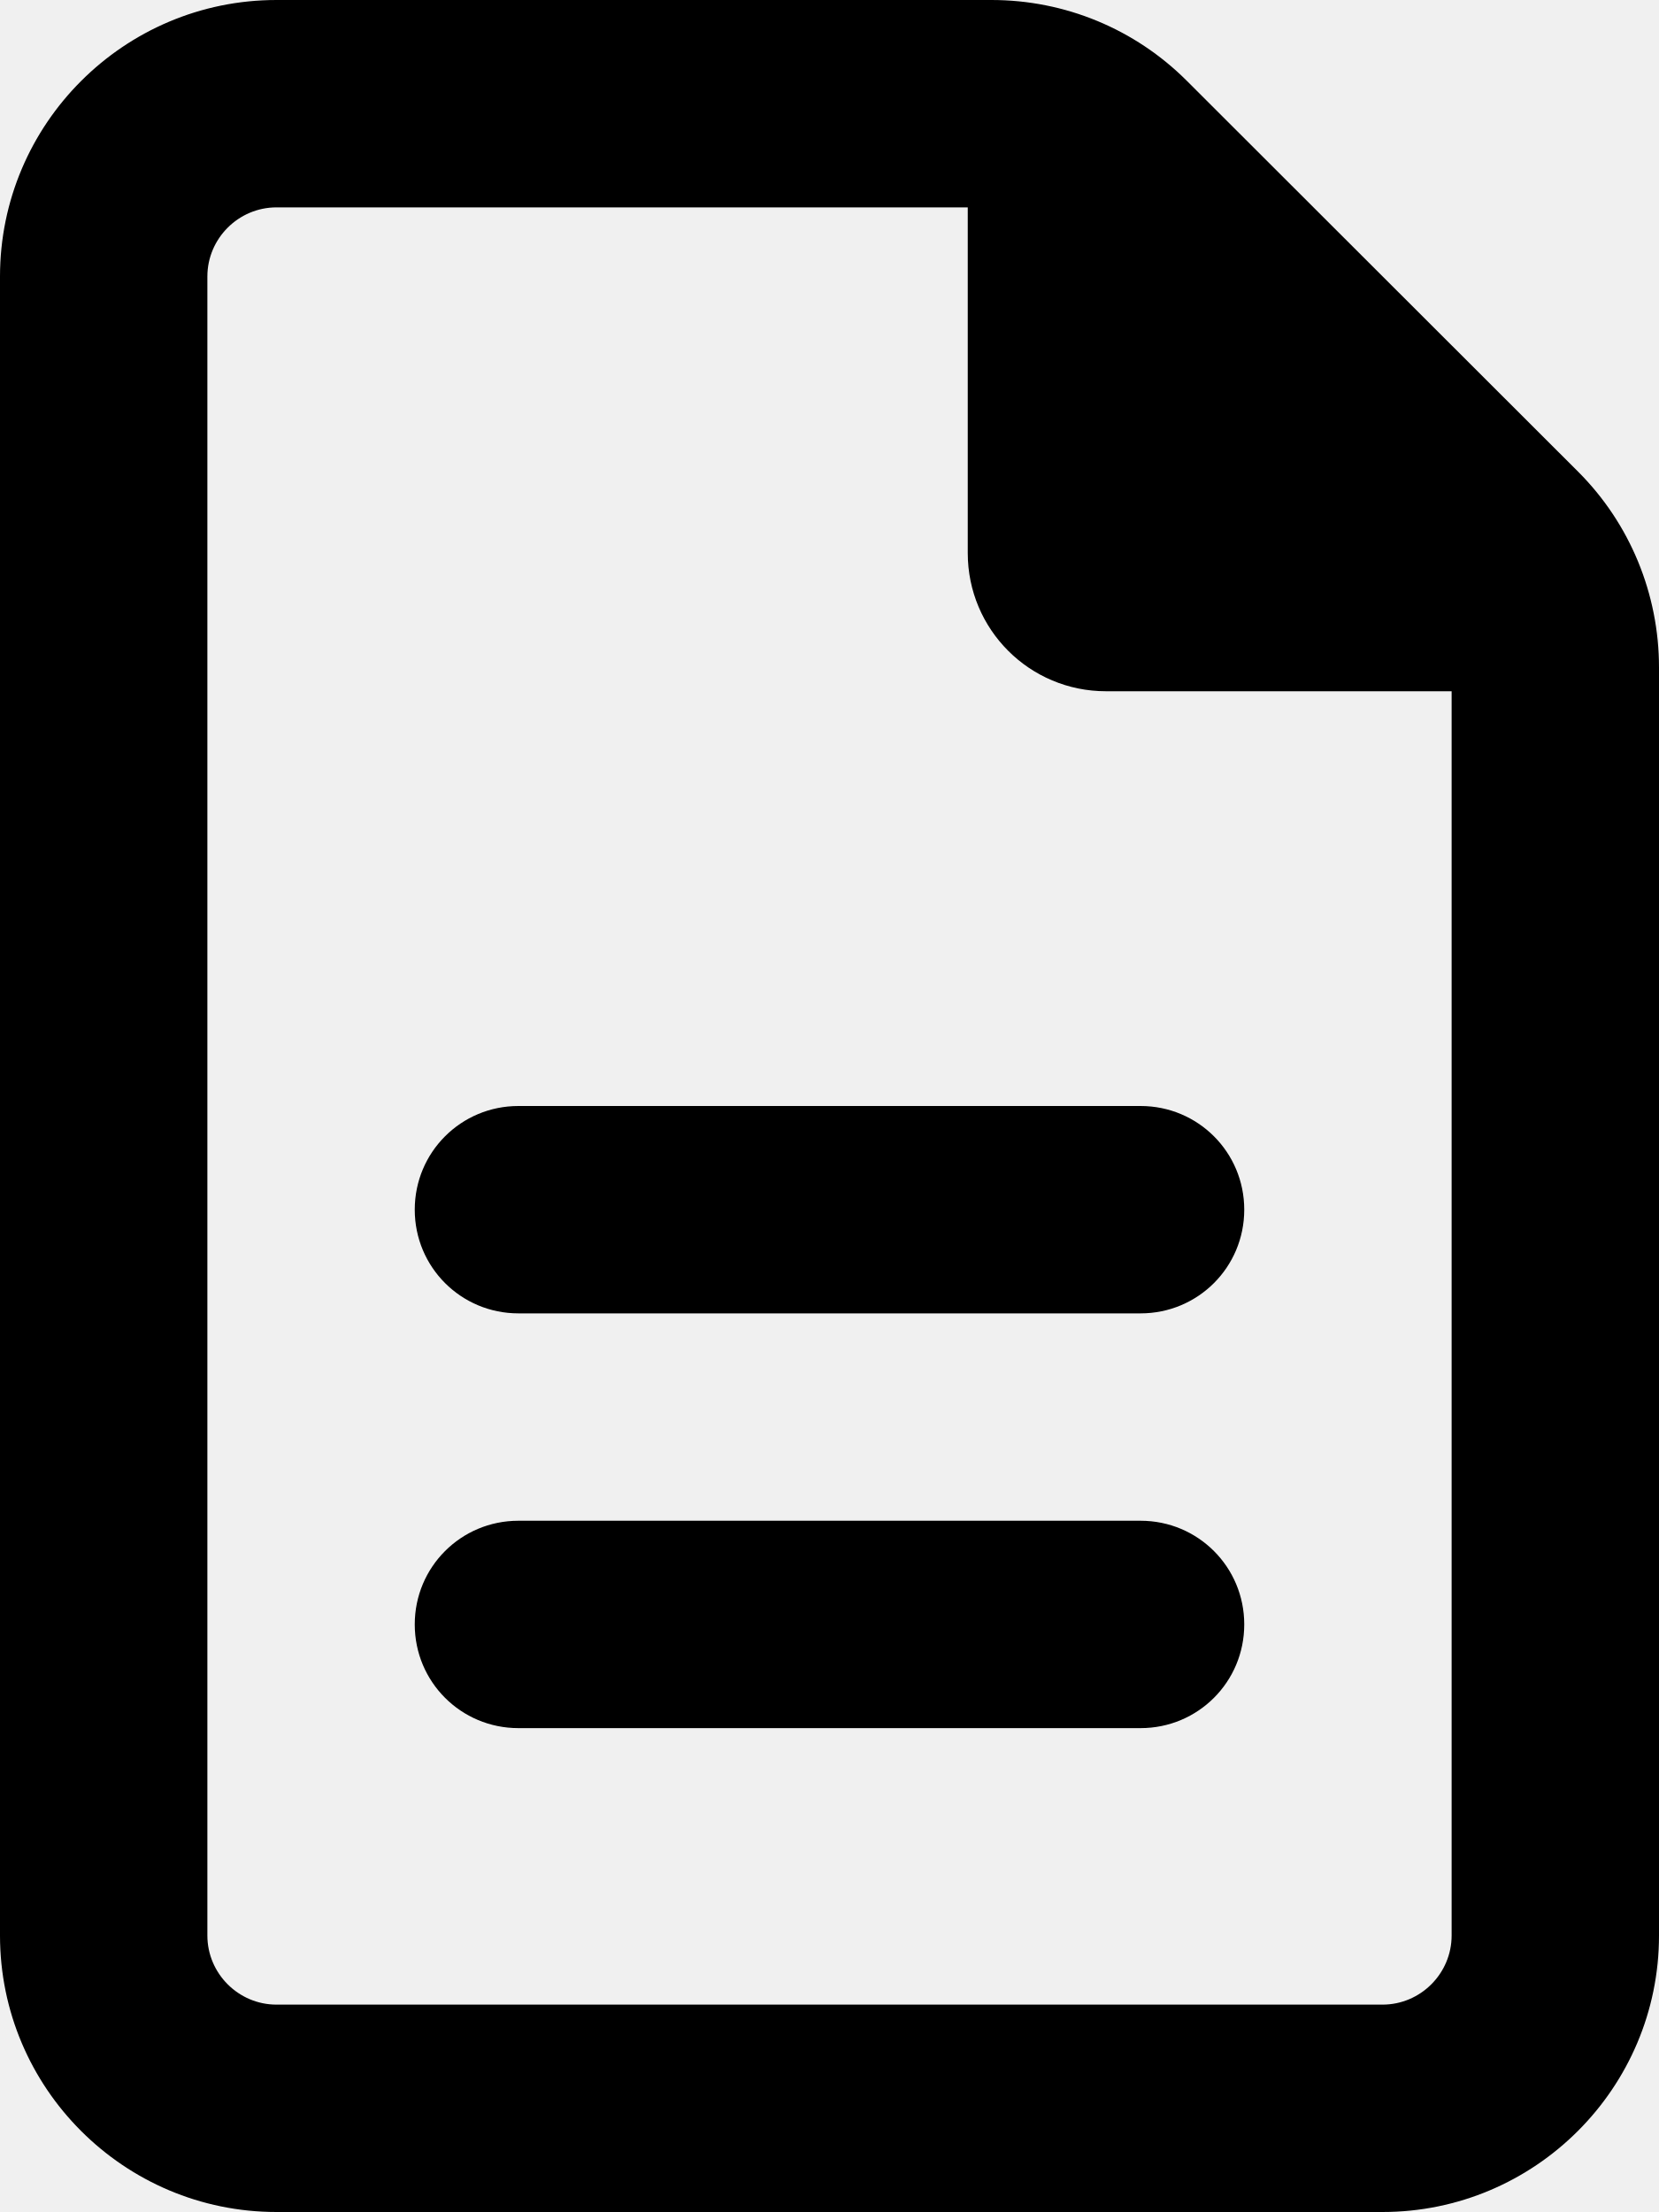
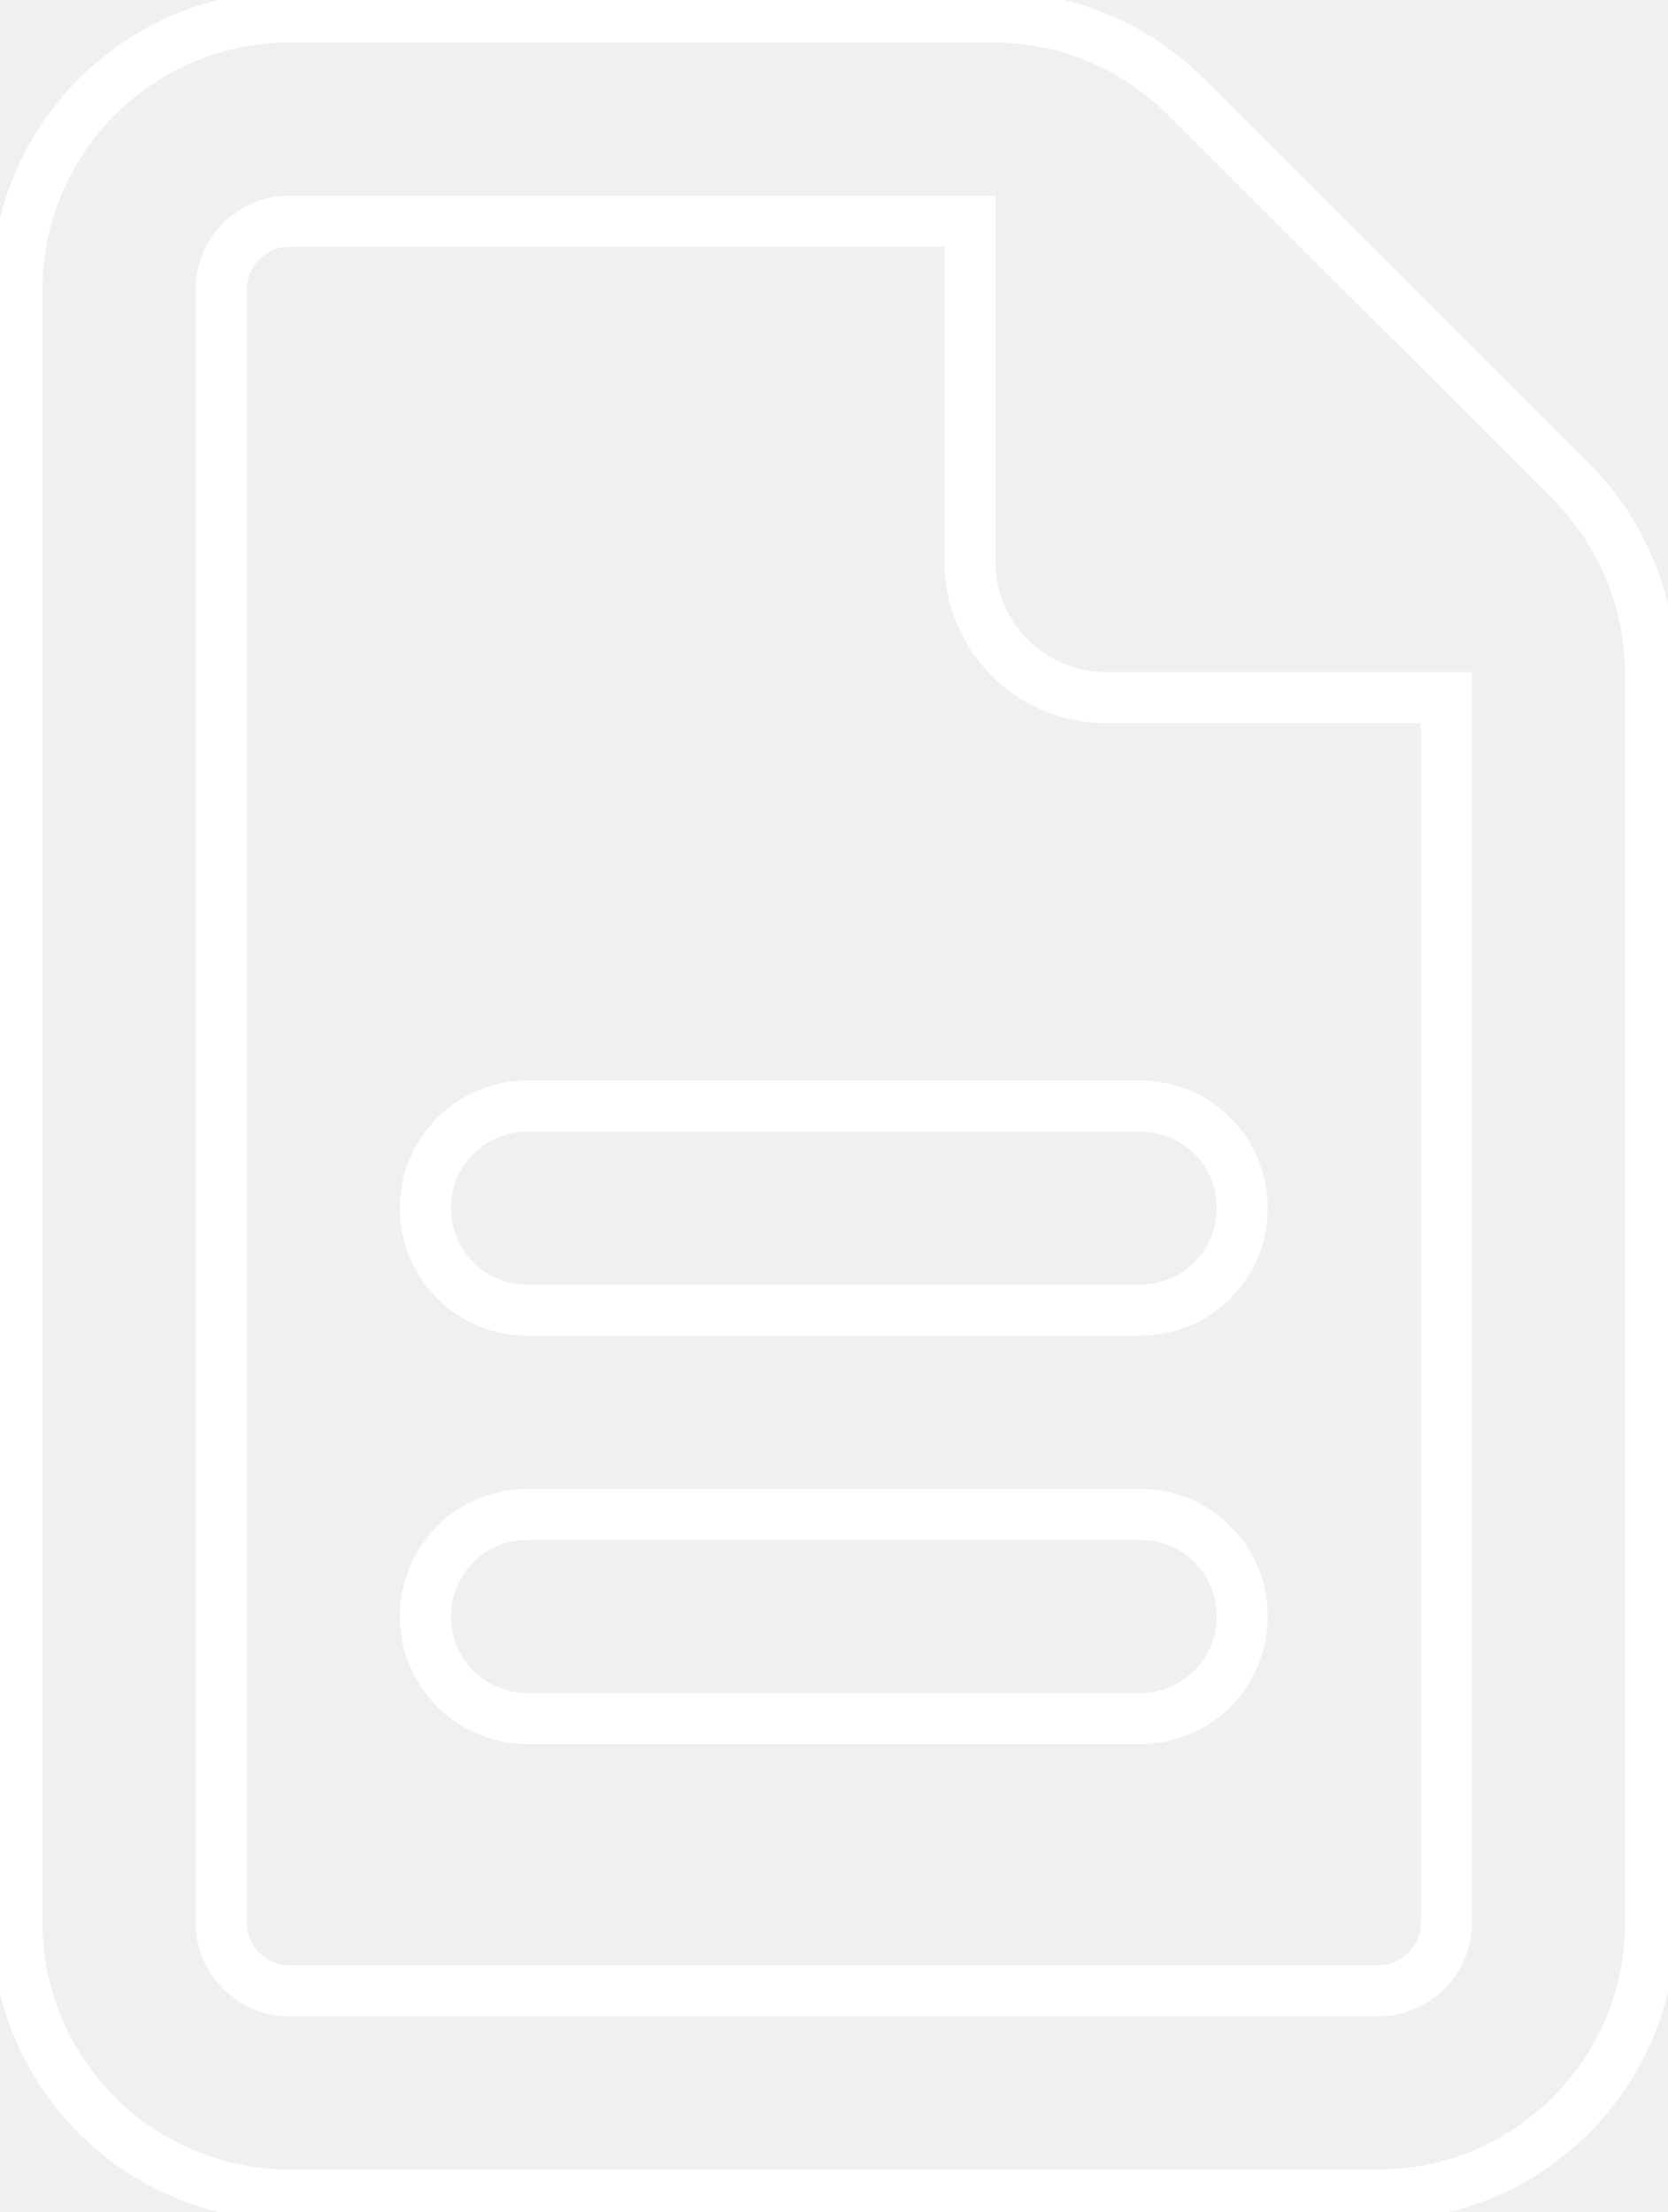
- <svg xmlns="http://www.w3.org/2000/svg" viewBox="0 0 384 512">
-   <path d="M64 464c-8.8 0-16-7.2-16-16L48 64c0-8.8 7.2-16 16-16l160 0 0 80c0 17.7 14.3 32 32 32l80 0 0 288c0 8.8-7.2 16-16 16L64 464zM64 0C28.7 0 0 28.7 0 64L0 448c0 35.3 28.7 64 64 64l256 0c35.3 0 64-28.7 64-64l0-293.5c0-17-6.7-33.3-18.7-45.3L274.7 18.7C262.7 6.7 246.5 0 229.5 0L64 0zm56 256c-13.3 0-24 10.7-24 24s10.7 24 24 24l144 0c13.3 0 24-10.7 24-24s-10.7-24-24-24l-144 0zm0 96c-13.3 0-24 10.7-24 24s10.7 24 24 24l144 0c13.3 0 24-10.7 24-24s-10.7-24-24-24l-144 0z" />
+ <svg xmlns="http://www.w3.org/2000/svg" viewBox="-4 -4 392 520">
+   <path d="M64 464c-8.8 0-16-7.2-16-16L48 64c0-8.8 7.2-16 16-16l160 0 0 80c0 17.7 14.3 32 32 32l80 0 0 288c0 8.8-7.2 16-16 16L64 464zM64 0C28.7 0 0 28.7 0 64L0 448c0 35.3 28.7 64 64 64l256 0c35.3 0 64-28.7 64-64l0-293.5c0-17-6.7-33.3-18.7-45.3L274.7 18.7C262.7 6.7 246.5 0 229.5 0L64 0zm56 256c-13.3 0-24 10.7-24 24s10.7 24 24 24l144 0c13.3 0 24-10.7 24-24s-10.7-24-24-24l-144 0zm0 96c-13.3 0-24 10.7-24 24s10.7 24 24 24l144 0c13.3 0 24-10.7 24-24s-10.7-24-24-24l-144 0z" fill="none" stroke="white" stroke-width="12" />
</svg>
